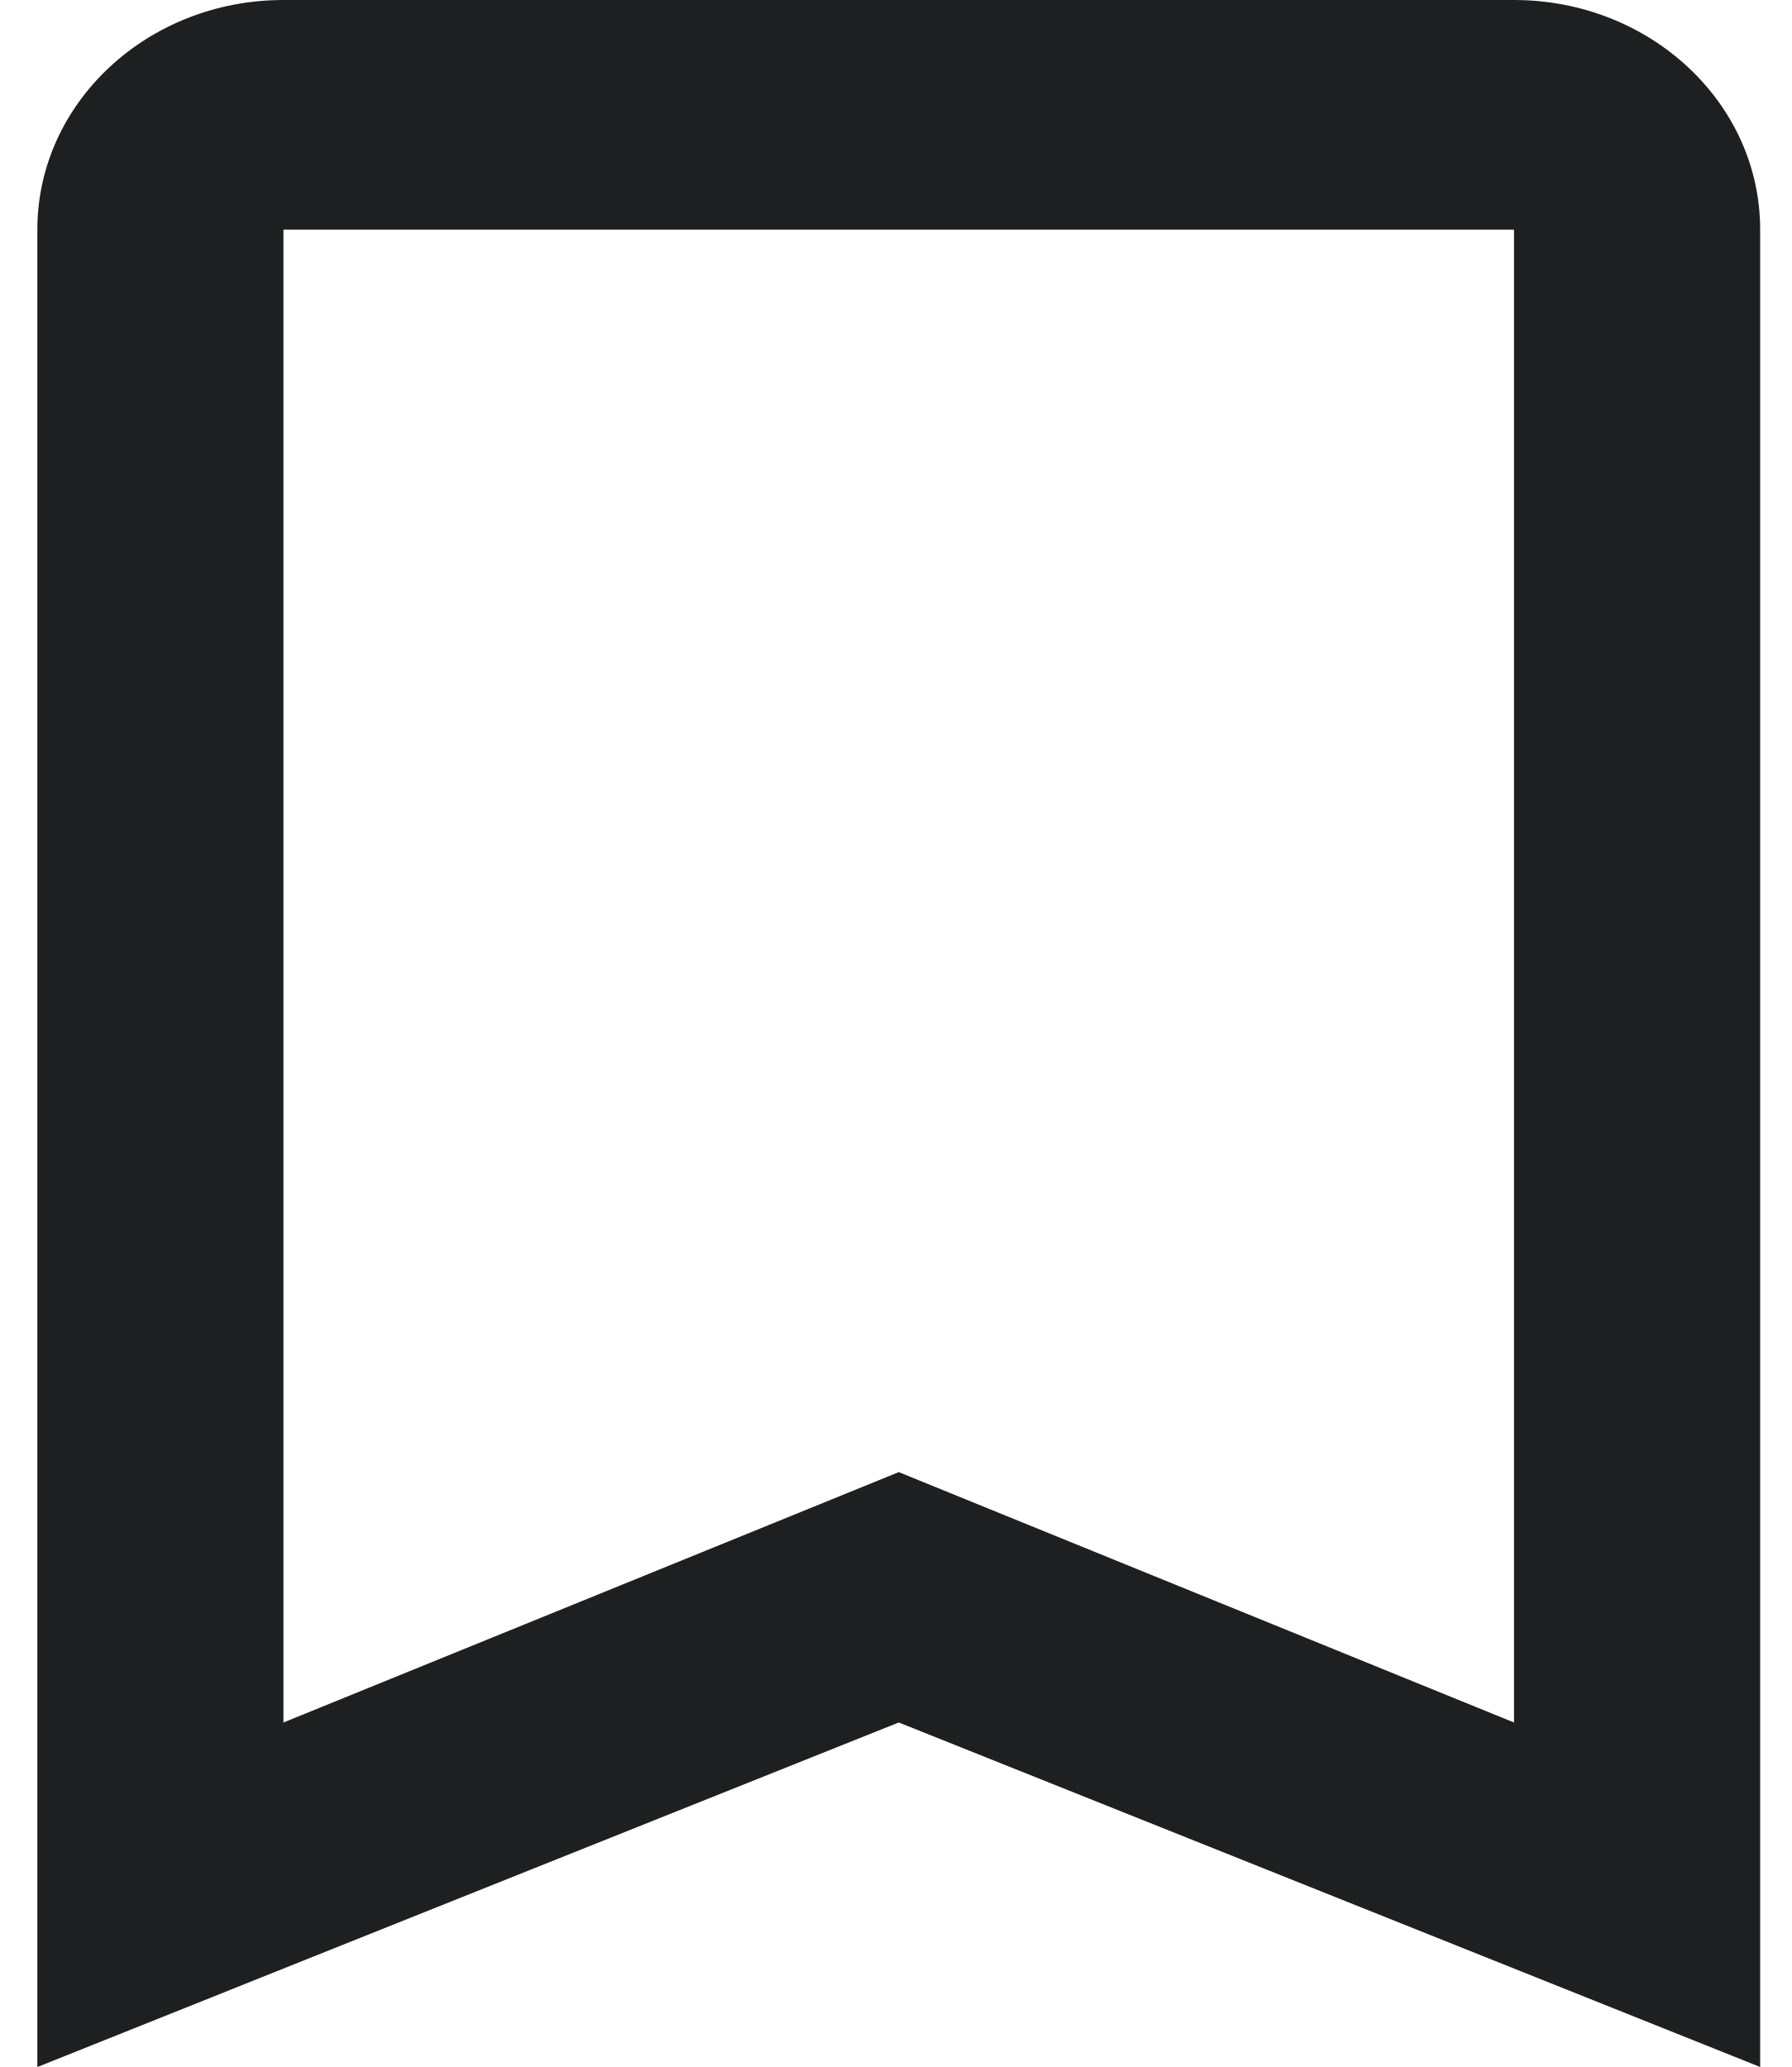
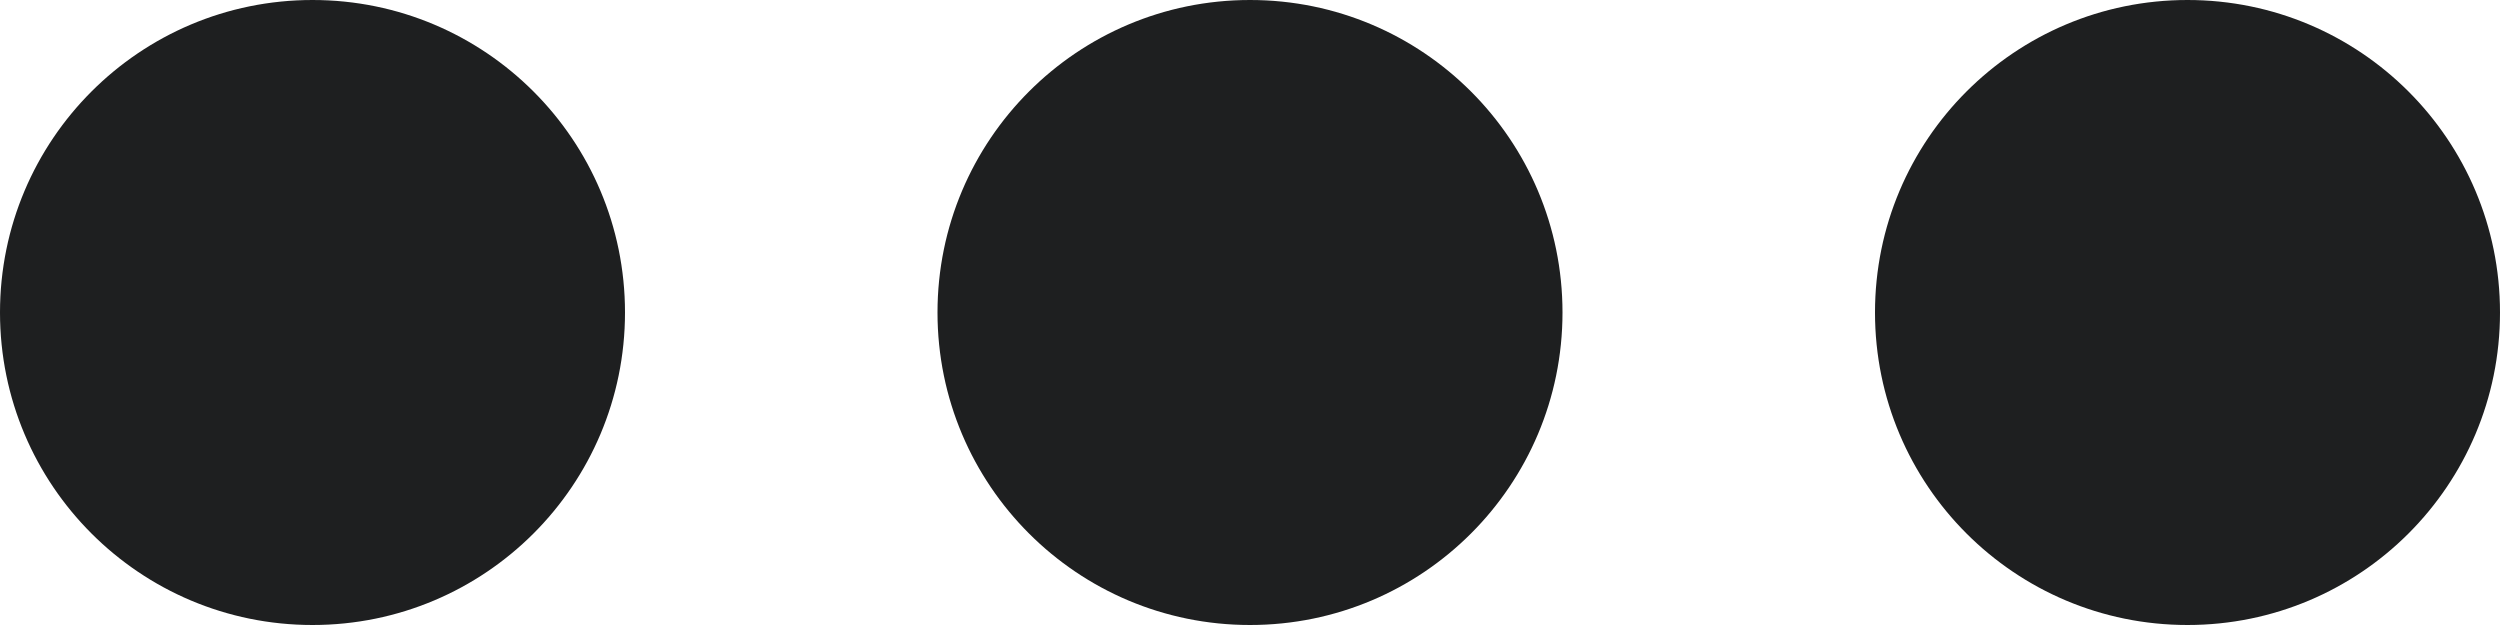
- <svg xmlns="http://www.w3.org/2000/svg" width="26" height="30" viewBox="0 0 26 30" fill="none">
-   <path fill-rule="evenodd" clip-rule="evenodd" d="M21.97 25L13.042 21.366L4.113 25V3.333H21.97V25ZM21.97 0H4.113C2.141 0 0.542 1.492 0.542 3.333V30L13.042 25L25.542 30V3.333C25.542 1.483 23.935 0 21.97 0Z" fill="#1E1F20" />
+ <svg xmlns="http://www.w3.org/2000/svg" width="16" height="4" viewBox="0 0 16 4" fill="none">
+   <path fill-rule="evenodd" clip-rule="evenodd" d="M12 2C12 0.895 12.895 -4.76837e-07 14 -4.76837e-07C15.105 -4.76837e-07 16 0.895 16 2C16 3.105 15.105 4 14 4C12.895 4 12 3.105 12 2ZM6 2C6 0.895 6.895 -4.76837e-07 8 -4.76837e-07C9.105 -4.76837e-07 10 0.895 10 2C10 3.105 9.105 4 8 4C6.895 4 6 3.105 6 2ZM0 2C0 0.895 0.895 -4.76837e-07 2 -4.76837e-07C3.105 -4.76837e-07 4 0.895 4 2C4 3.105 3.105 4 2 4C0.895 4 0 3.105 0 2Z" fill="#1E1F20" />
</svg>
